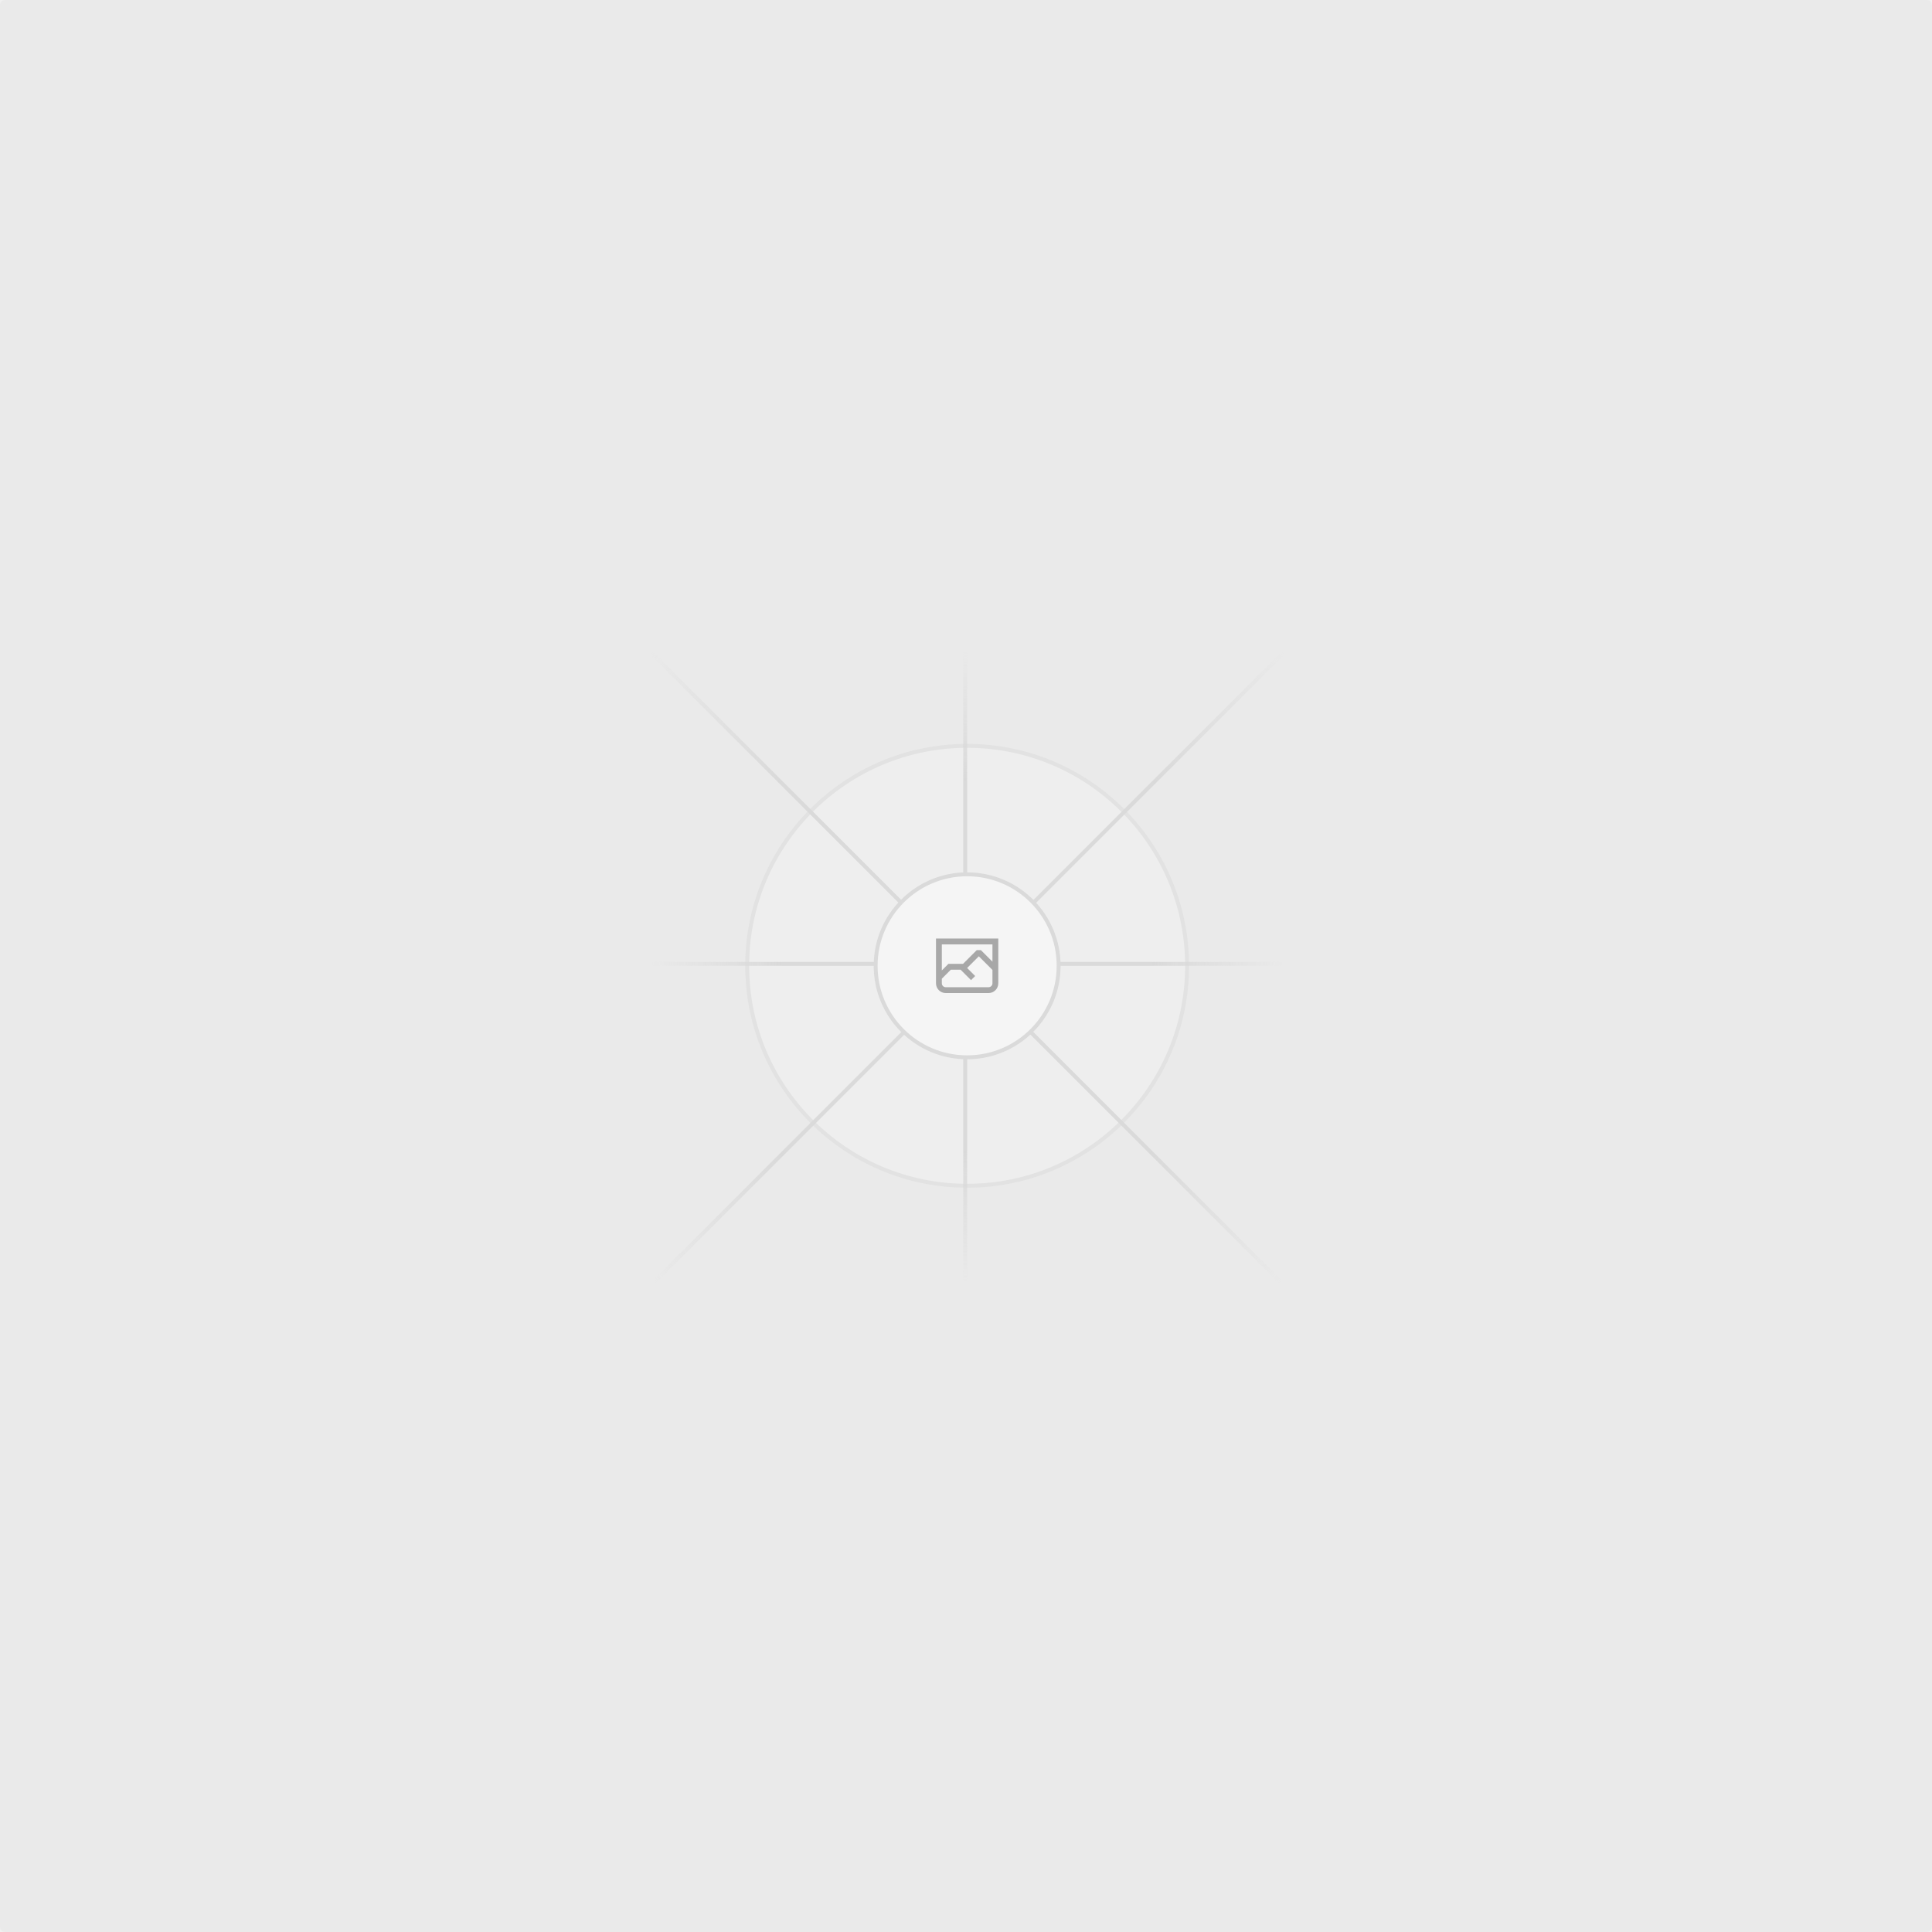
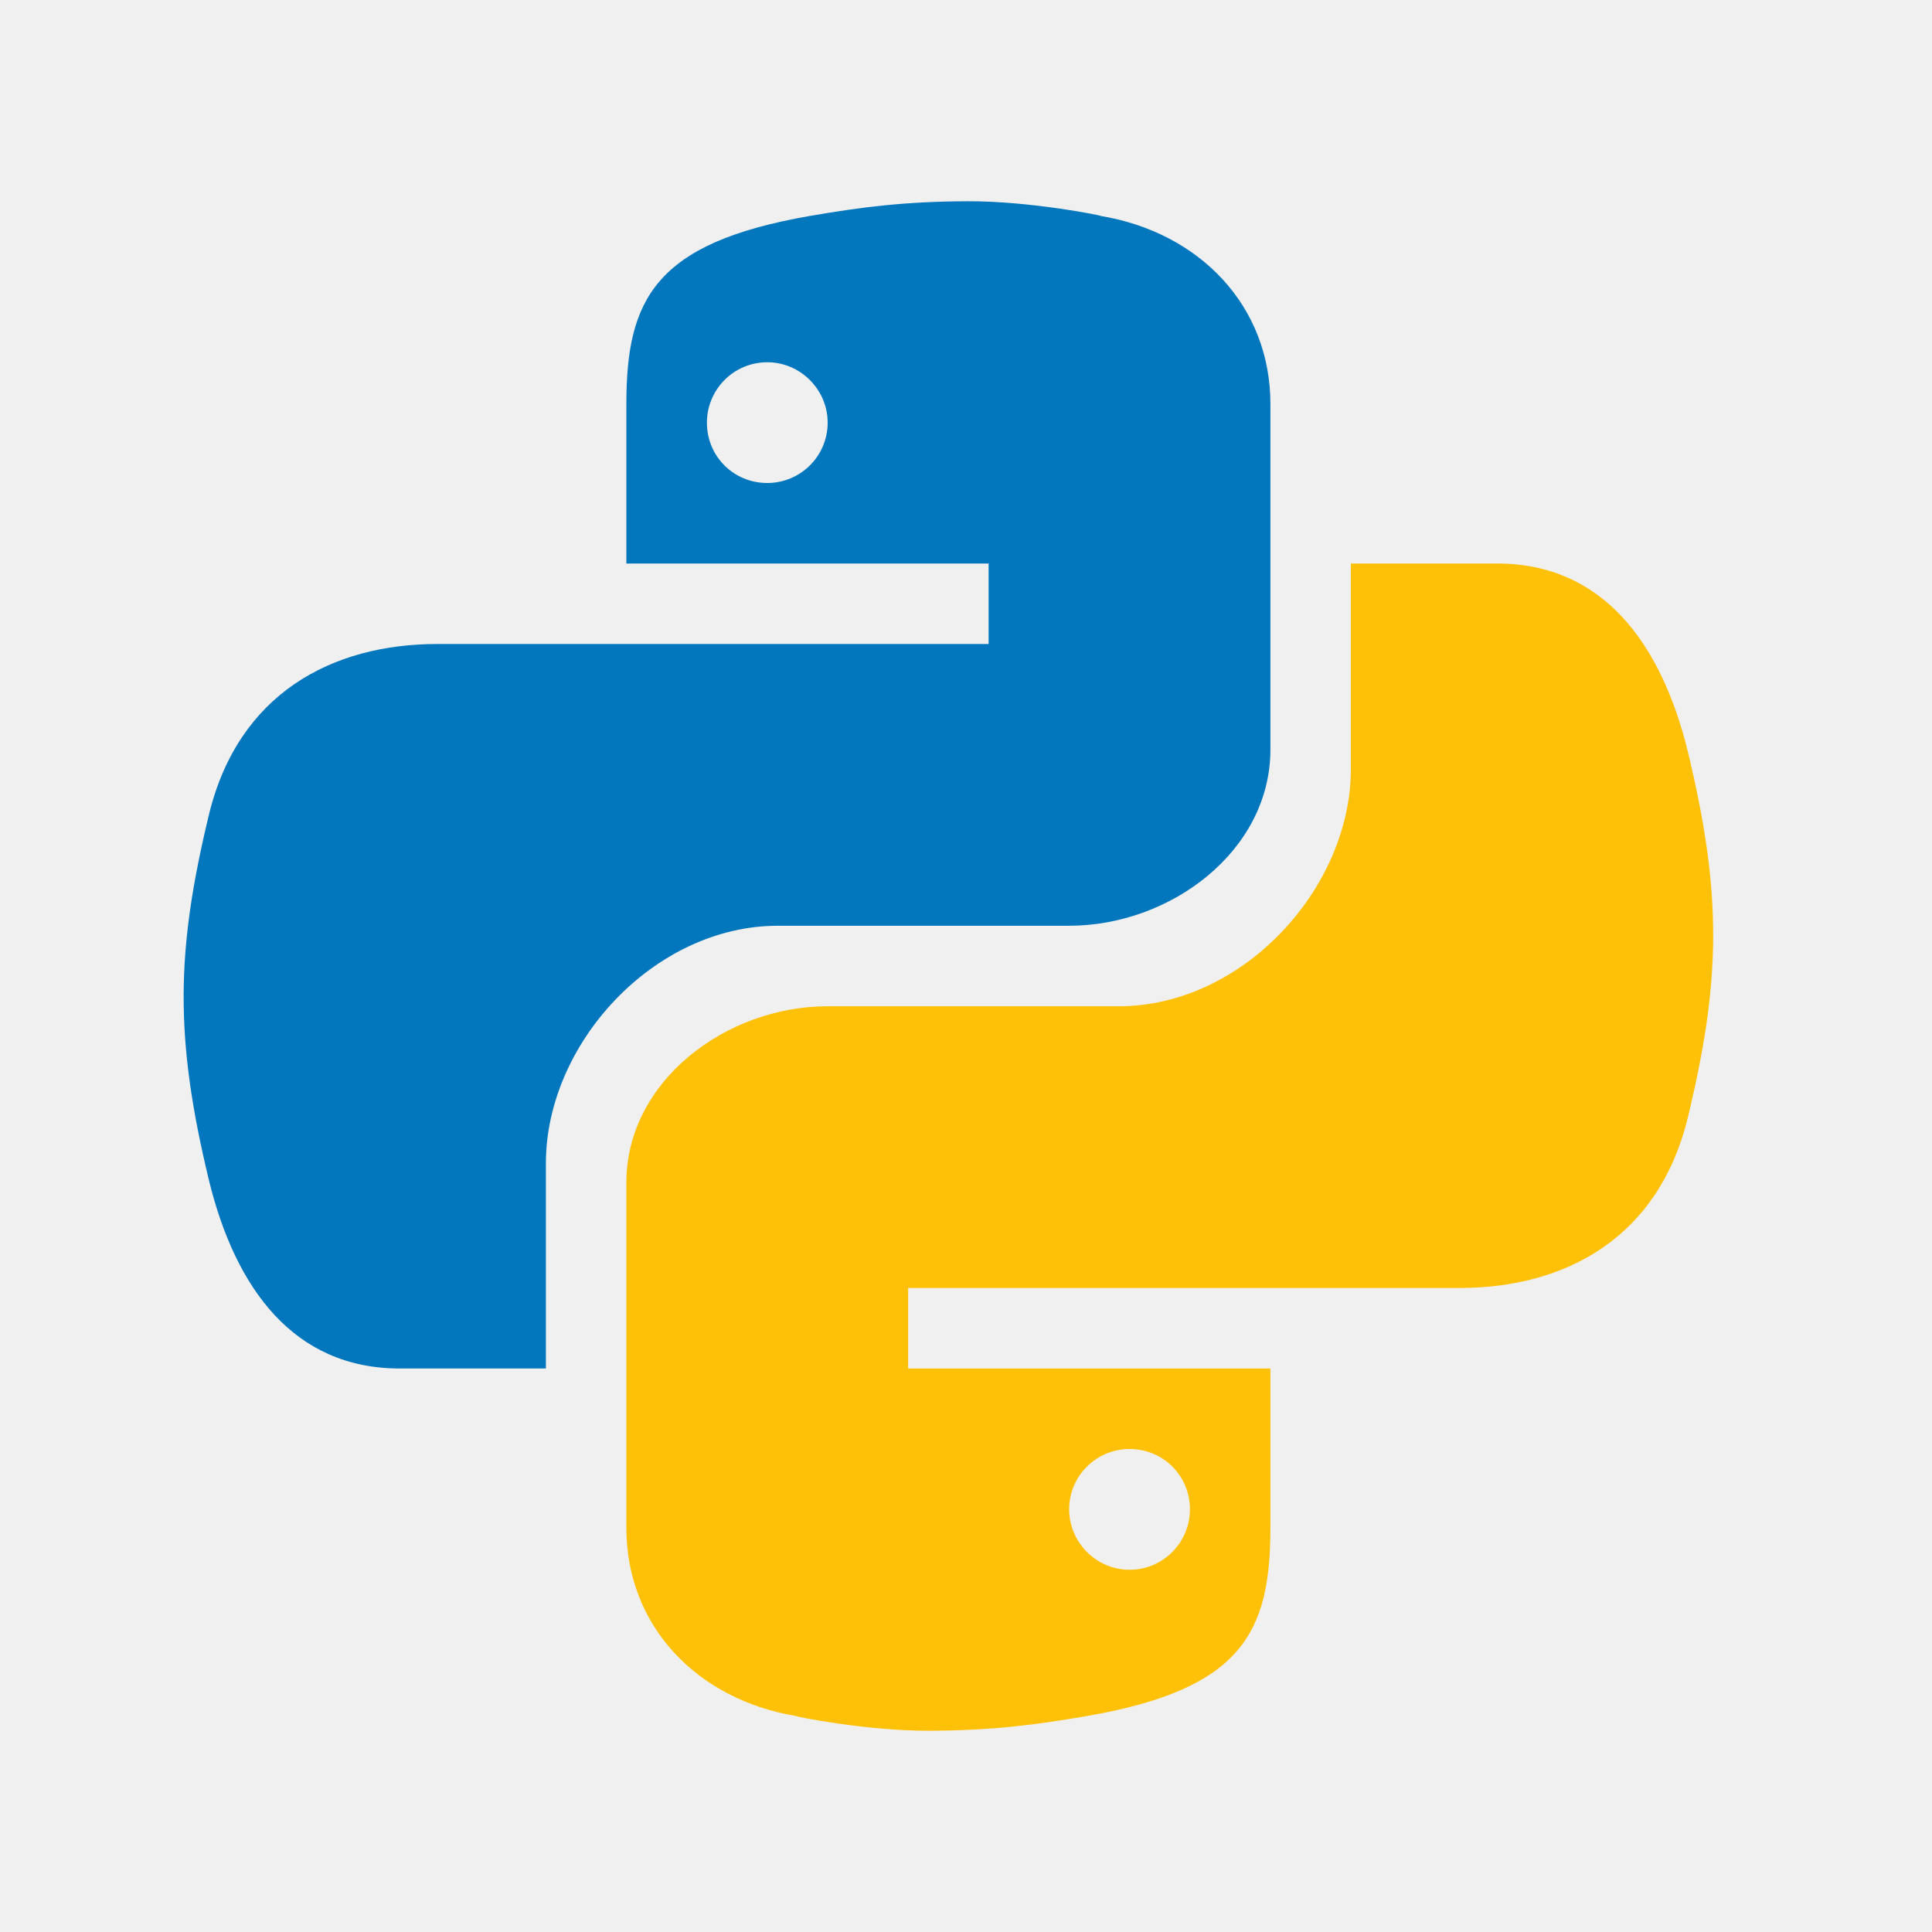
- <svg xmlns="http://www.w3.org/2000/svg" width="1200" height="1200" fill="none">
-   <rect width="1200" height="1200" fill="#EAEAEA" rx="3" />
-   <g opacity=".5">
-     <g opacity=".5">
-       <path fill="#FAFAFA" d="M600.709 736.5c-75.454 0-136.621-61.167-136.621-136.62 0-75.454 61.167-136.621 136.621-136.621 75.453 0 136.62 61.167 136.62 136.621 0 75.453-61.167 136.62-136.62 136.62Z" />
-       <path stroke="#C9C9C9" stroke-width="2.418" d="M600.709 736.5c-75.454 0-136.621-61.167-136.621-136.62 0-75.454 61.167-136.621 136.621-136.621 75.453 0 136.62 61.167 136.62 136.621 0 75.453-61.167 136.62-136.62 136.62Z" />
-     </g>
-     <path stroke="url(#a)" stroke-width="2.418" d="M0-1.209h553.581" transform="scale(1 -1) rotate(45 1163.11 91.165)" />
-     <path stroke="url(#b)" stroke-width="2.418" d="M404.846 598.671h391.726" />
-     <path stroke="url(#c)" stroke-width="2.418" d="M599.5 795.742V404.017" />
-     <path stroke="url(#d)" stroke-width="2.418" d="m795.717 796.597-391.441-391.44" />
-     <path fill="#fff" d="M600.709 656.704c-31.384 0-56.825-25.441-56.825-56.824 0-31.384 25.441-56.825 56.825-56.825 31.383 0 56.824 25.441 56.824 56.825 0 31.383-25.441 56.824-56.824 56.824Z" />
-     <g clip-path="url(#e)">
-       <path fill="#666" fill-rule="evenodd" d="M616.426 586.58h-31.434v16.176l3.553-3.554.531-.531h9.068l.074-.074 8.463-8.463h2.565l7.18 7.181V586.58Zm-15.715 14.654 3.698 3.699 1.283 1.282-2.565 2.565-1.282-1.283-5.2-5.199h-6.066l-5.514 5.514-.073.073v2.876a2.418 2.418 0 0 0 2.418 2.418h26.598a2.418 2.418 0 0 0 2.418-2.418v-8.317l-8.463-8.463-7.181 7.181-.071.072Zm-19.347 5.442v4.085a6.045 6.045 0 0 0 6.046 6.045h26.598a6.044 6.044 0 0 0 6.045-6.045v-7.108l1.356-1.355-1.282-1.283-.074-.073v-17.989h-38.689v23.43l-.146.146.146.147Z" clip-rule="evenodd" />
-     </g>
-     <path stroke="#C9C9C9" stroke-width="2.418" d="M600.709 656.704c-31.384 0-56.825-25.441-56.825-56.824 0-31.384 25.441-56.825 56.825-56.825 31.383 0 56.824 25.441 56.824 56.825 0 31.383-25.441 56.824-56.824 56.824Z" />
-   </g>
-   <defs>
-     <linearGradient id="a" x1="554.061" x2="-.48" y1=".083" y2=".087" gradientUnits="userSpaceOnUse">
-       <stop stop-color="#C9C9C9" stop-opacity="0" />
-       <stop offset=".208" stop-color="#C9C9C9" />
-       <stop offset=".792" stop-color="#C9C9C9" />
-       <stop offset="1" stop-color="#C9C9C9" stop-opacity="0" />
-     </linearGradient>
-     <linearGradient id="b" x1="796.912" x2="404.507" y1="599.963" y2="599.965" gradientUnits="userSpaceOnUse">
-       <stop stop-color="#C9C9C9" stop-opacity="0" />
-       <stop offset=".208" stop-color="#C9C9C9" />
-       <stop offset=".792" stop-color="#C9C9C9" />
-       <stop offset="1" stop-color="#C9C9C9" stop-opacity="0" />
-     </linearGradient>
-     <linearGradient id="c" x1="600.792" x2="600.794" y1="403.677" y2="796.082" gradientUnits="userSpaceOnUse">
-       <stop stop-color="#C9C9C9" stop-opacity="0" />
-       <stop offset=".208" stop-color="#C9C9C9" />
-       <stop offset=".792" stop-color="#C9C9C9" />
-       <stop offset="1" stop-color="#C9C9C9" stop-opacity="0" />
-     </linearGradient>
-     <linearGradient id="d" x1="404.85" x2="796.972" y1="403.903" y2="796.02" gradientUnits="userSpaceOnUse">
-       <stop stop-color="#C9C9C9" stop-opacity="0" />
-       <stop offset=".208" stop-color="#C9C9C9" />
-       <stop offset=".792" stop-color="#C9C9C9" />
-       <stop offset="1" stop-color="#C9C9C9" stop-opacity="0" />
-     </linearGradient>
-     <clipPath id="e">
-       <path fill="#fff" d="M581.364 580.535h38.689v38.689h-38.689z" />
-     </clipPath>
-   </defs>
+ <svg xmlns="http://www.w3.org/2000/svg" x="0px" y="0px" width="100" height="100" viewBox="0 0 48 48">
+   <path fill="#0277BD" d="M24.047,5c-1.555,0.005-2.633,0.142-3.936,0.367c-3.848,0.67-4.549,2.077-4.549,4.67V14h9v2H15.22h-4.35c-2.636,0-4.943,1.242-5.674,4.219c-0.826,3.417-0.863,5.557,0,9.125C5.851,32.005,7.294,34,9.931,34h3.632v-5.104c0-2.966,2.686-5.896,5.764-5.896h7.236c2.523,0,5-1.862,5-4.377v-8.586c0-2.439-1.759-4.263-4.218-4.672C27.406,5.359,25.589,4.994,24.047,5z M19.063,9c0.821,0,1.5,0.677,1.5,1.502c0,0.833-0.679,1.498-1.5,1.498c-0.837,0-1.5-0.664-1.5-1.498C17.563,9.68,18.226,9,19.063,9z" />
+   <path fill="#FFC107" d="M23.078,43c1.555-0.005,2.633-0.142,3.936-0.367c3.848-0.67,4.549-2.077,4.549-4.67V34h-9v-2h9.343h4.35c2.636,0,4.943-1.242,5.674-4.219c0.826-3.417,0.863-5.557,0-9.125C41.274,15.995,39.831,14,37.194,14h-3.632v5.104c0,2.966-2.686,5.896-5.764,5.896h-7.236c-2.523,0-5,1.862-5,4.377v8.586c0,2.439,1.759,4.263,4.218,4.672C19.719,42.641,21.536,43.006,23.078,43z M28.063,39c-0.821,0-1.5-0.677-1.5-1.502c0-0.833,0.679-1.498,1.5-1.498c0.837,0,1.5,0.664,1.5,1.498C29.563,38.32,28.899,39,28.063,39z" />
</svg>
